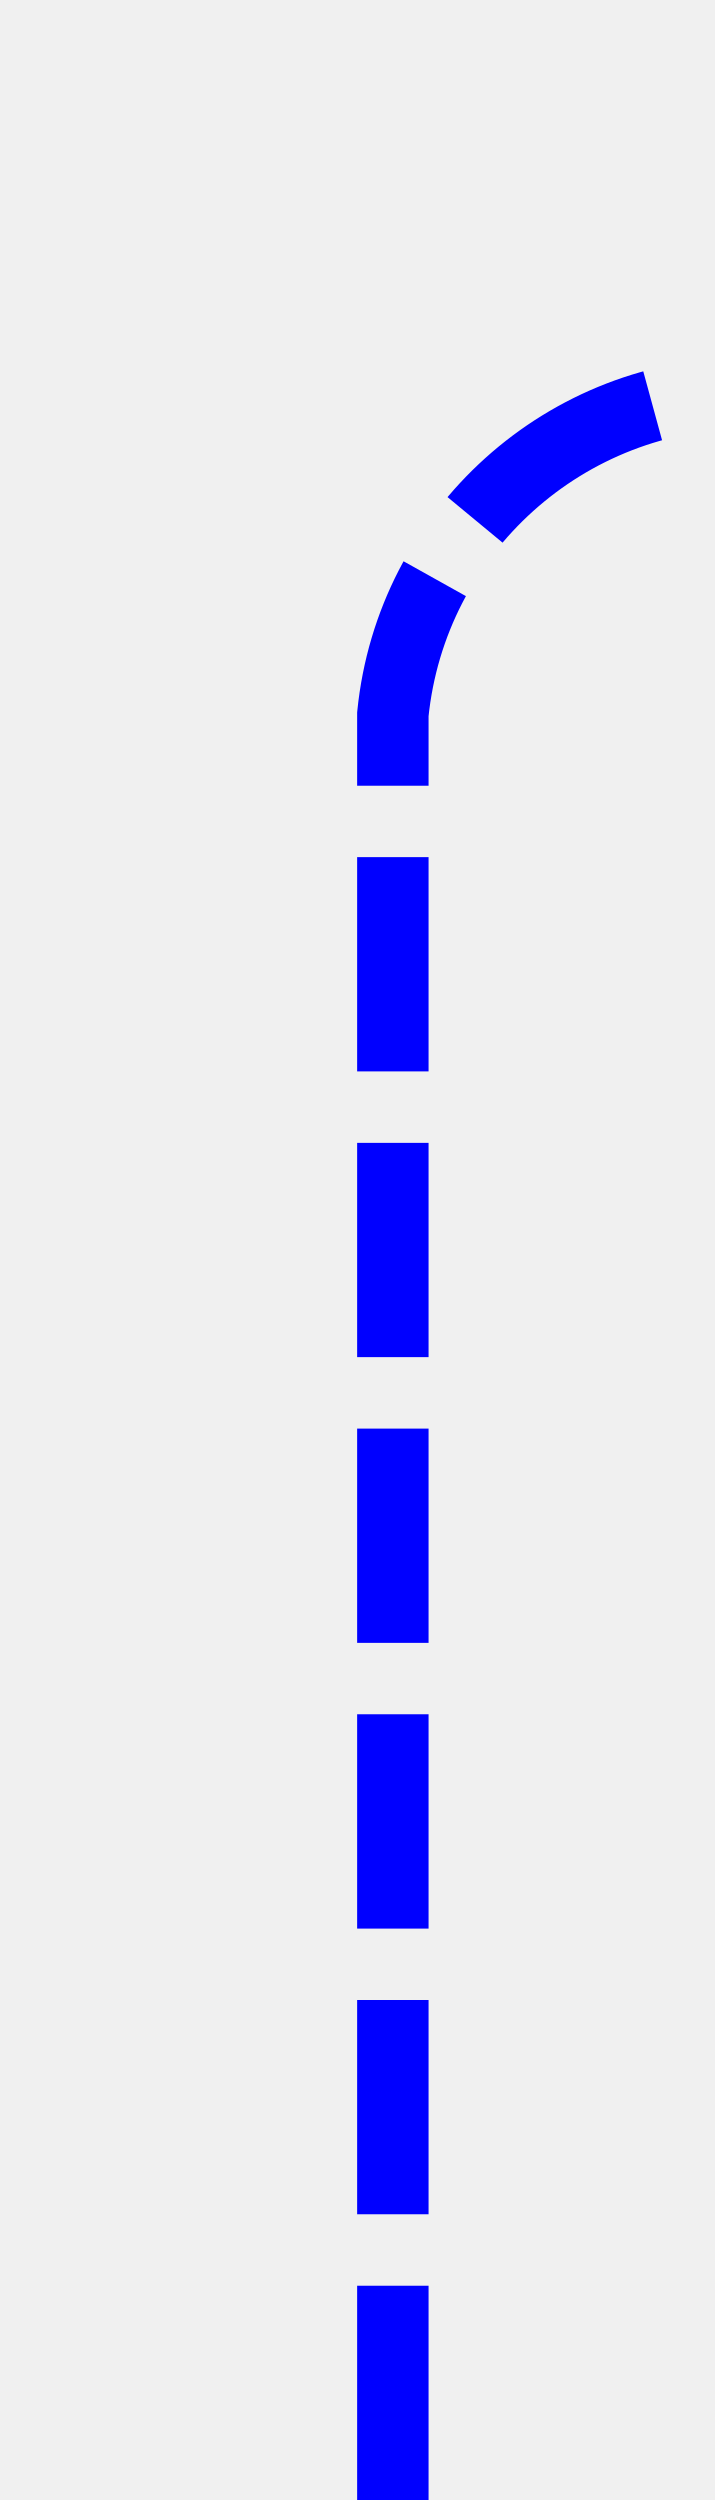
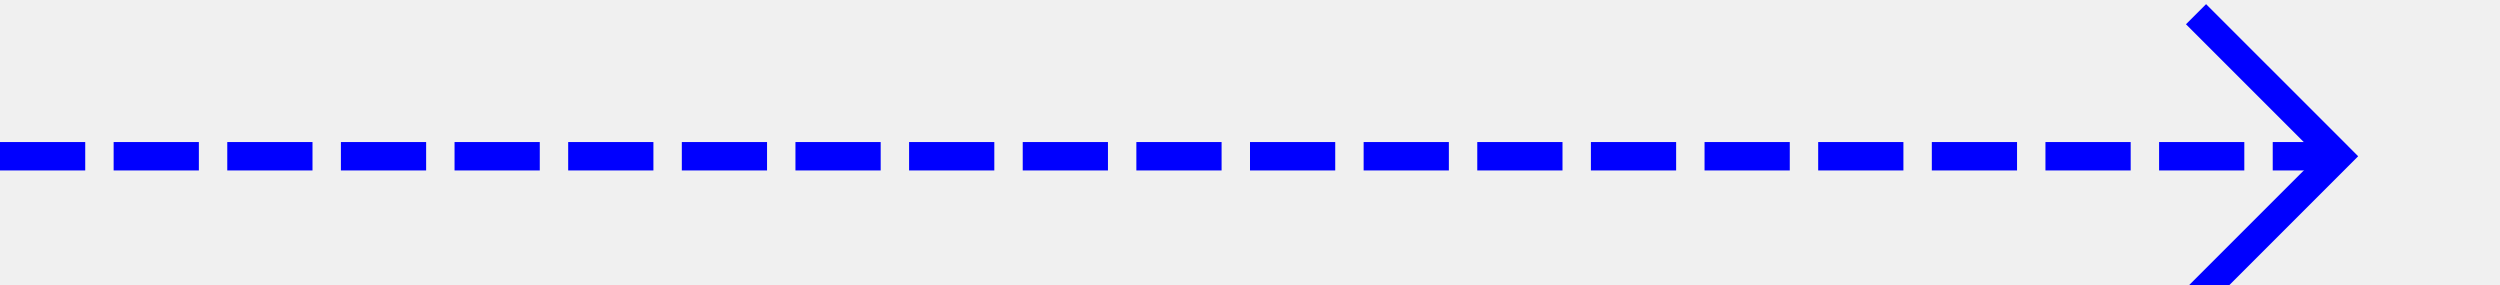
- <svg xmlns="http://www.w3.org/2000/svg" version="1.1" width="10px" height="35px" preserveAspectRatio="xMidYMin meet" viewBox="365 108  8 35">
-   <defs>
-     <mask fill="white" id="clip1076">
-       <path d="M 400 99  L 434 99  L 434 127  L 400 127  Z M 366 99  L 505 99  L 505 143  L 366 143  Z " fill-rule="evenodd" />
-     </mask>
-   </defs>
-   <path d="M 369.5 143  L 369.5 118  A 5 5 0 0 1 374.5 113.5 L 495 113.5  " stroke-width="1" stroke-dasharray="3,1" stroke="#0000ff" fill="none" mask="url(#clip1076)" />
-   <path d="M 489.946 108.854  L 494.593 113.5  L 489.946 118.146  L 490.654 118.854  L 495.654 113.854  L 496.007 113.5  L 495.654 113.146  L 490.654 108.146  L 489.946 108.854  Z " fill-rule="nonzero" fill="#0000ff" stroke="none" mask="url(#clip1076)" />
+ <svg xmlns="http://www.w3.org/2000/svg" version="1.1" width="88px" height="10px" preserveAspectRatio="xMinYMid meet" viewBox="236 169  88 8">
+   <path d="M 236 173.5  L 318 173.5  " stroke-width="1" stroke-dasharray="3,1" stroke="#0000ff" fill="none" />
+   <path d="M 312.946 168.854  L 317.593 173.5  L 312.946 178.146  L 313.654 178.854  L 318.654 173.854  L 319.007 173.5  L 318.654 173.146  L 313.654 168.146  L 312.946 168.854  Z " fill-rule="nonzero" fill="#0000ff" stroke="none" />
</svg>
